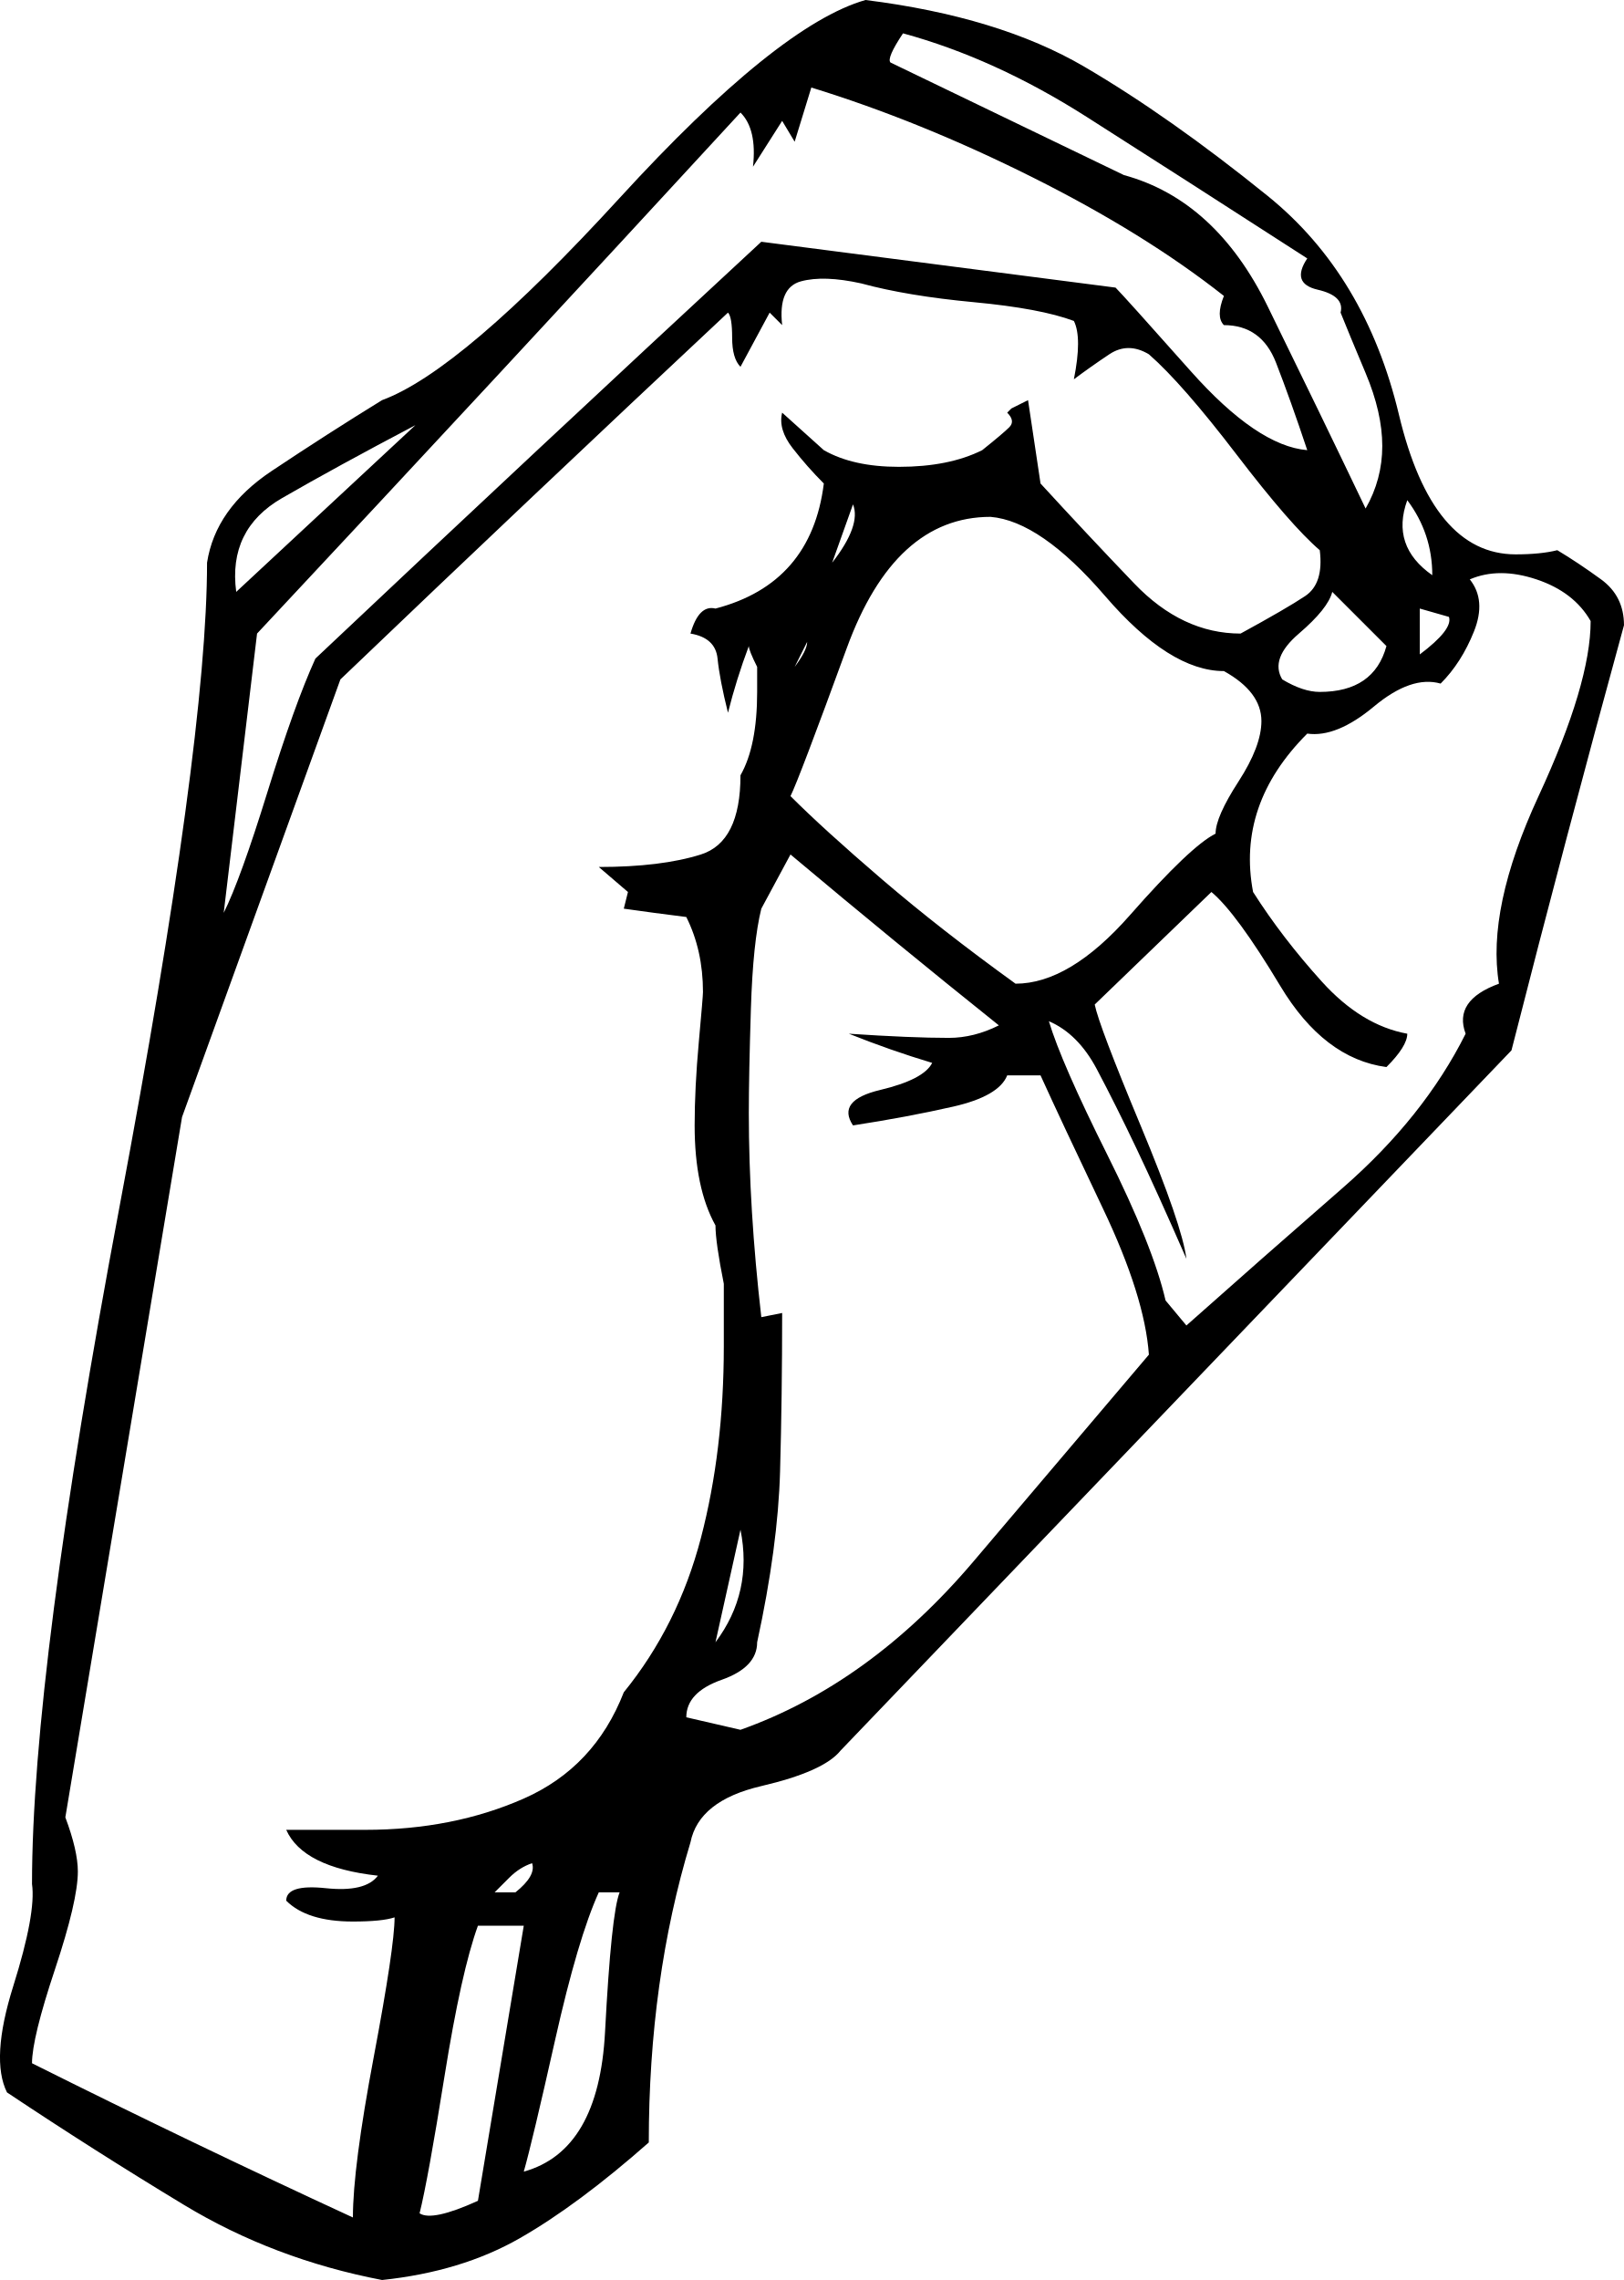
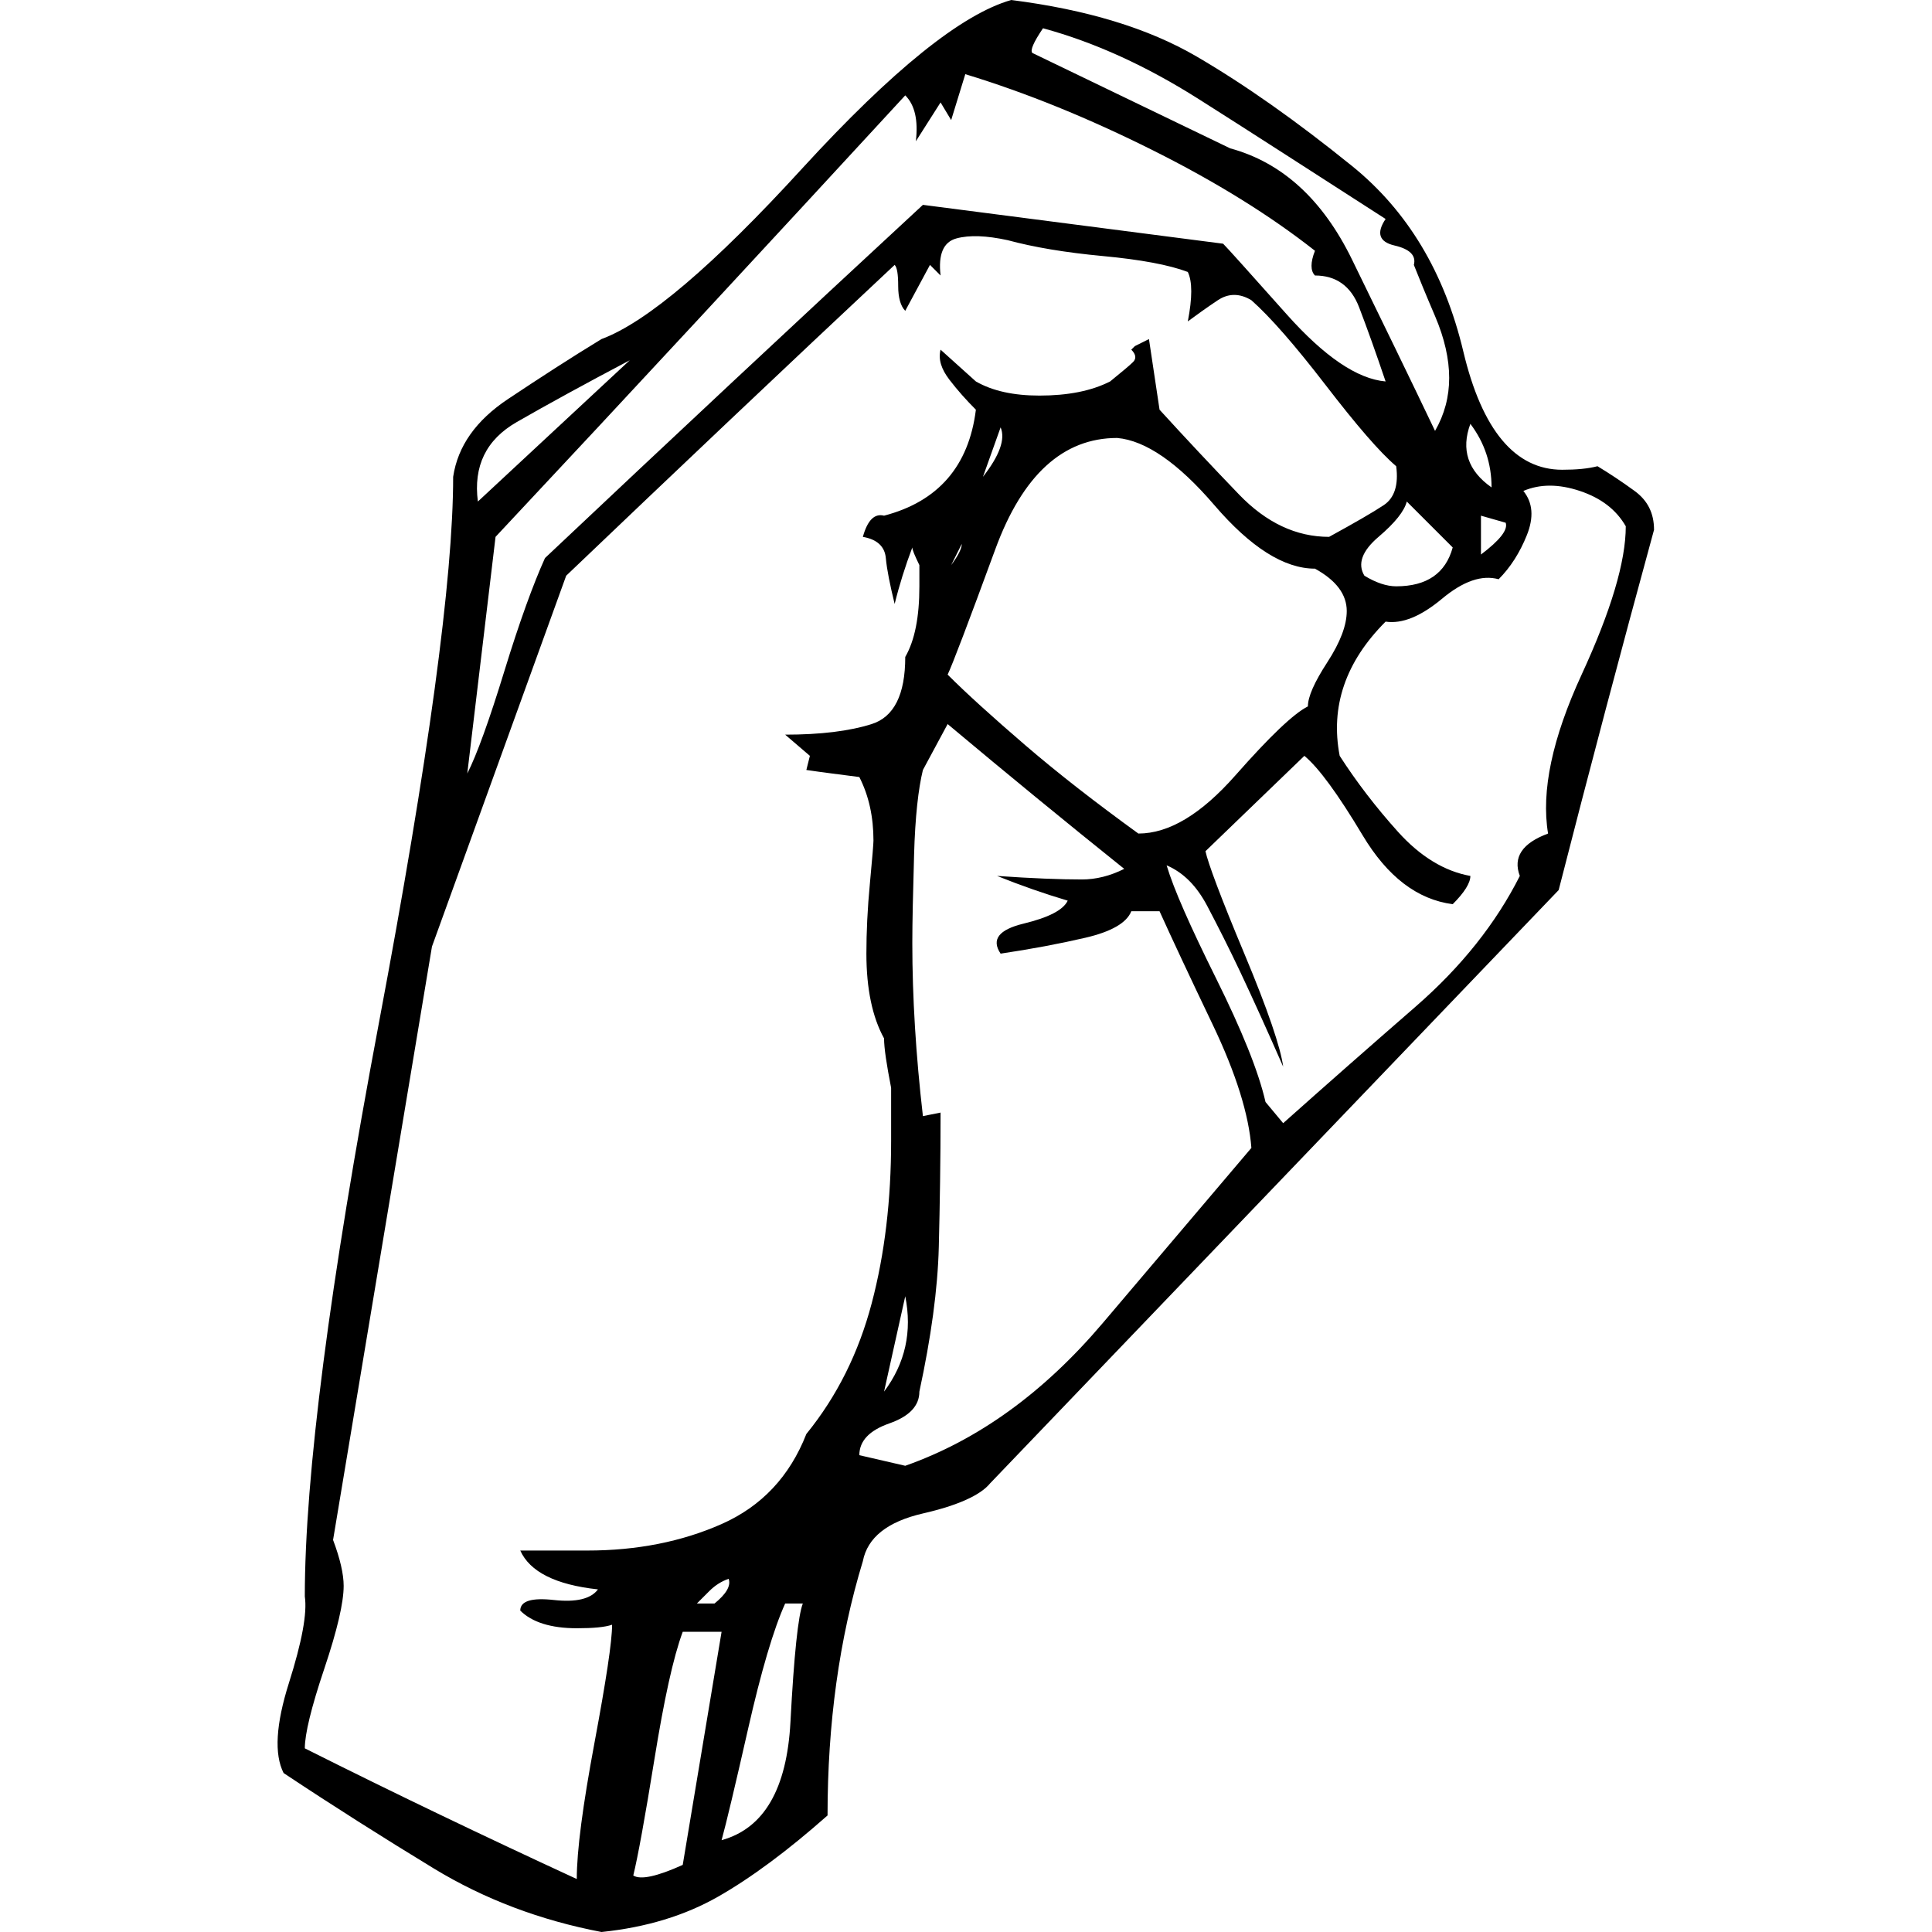
- <svg xmlns="http://www.w3.org/2000/svg" version="1.1" viewBox="19.32 253 389.68 547">
-   <path d="M227 253q32 4 52.5 16t44 31t31.5 52.5t28 33.5q6 0 10 -1q5 3 10.5 7t5.5 11q-14 51 -27 102l-161 168q-4 5 -19 8.5t-17 13.5q-10 33 -10 72q-17 15 -31 23t-33 10q-26 -5 -47.5 -18t-42.5 -27q-4 -8 1.5 -25.5t4.5 -24.5q0 -51 21 -162.5t21 -154.5q2 -13 15.5 -22 t26.5 -17q19 -7 57 -48.5t59 -47.5zM236 261q-4 6 -3 7l56 27q22 6 34.5 31.5t23.5 48.5q4 -7 4 -15t-4 -17.5t-6 -14.5q1 -4 -5.5 -5.5t-2.5 -7.5q-31 -20 -53 -34t-44 -20zM214 274l-4 13l-3 -5l-7 11q1 -9 -3 -13q-58 63 -116 125l-8 67q4 -8 10.5 -29t11.5 -32 q53 -50 107 -100l85 11q2 2 18 20t28 19q-4 -12 -7.5 -21t-12.5 -9q-2 -2 0 -7q-19 -15 -46 -28.5t-53 -21.5zM226 321q-9 -2 -14.5 -0.5t-4.5 10.5l-3 -3l-7 13q-2 -2 -2 -7t-1 -6q-47 44 -93 88l-38 105l-28 168q3 8 3 13q0 7 -5.5 23.5t-5.5 22.5q38 19 77 37 q0 -12 5 -38.5t5 -33.5q-3 1 -10 1q-11 0 -16 -5q0 -4 9.5 -3t12.5 -3q-18 -2 -22 -11h19q21 0 38 -7.5t24 -25.5q13 -16 18.5 -37t5.5 -46v-15q-2 -10 -2 -14q-5 -9 -5 -24q0 -9 1 -20t1 -12q0 -10 -4 -18q-8 -1 -15 -2l1 -4l-7 -6q15 0 24.5 -3t9.5 -19q4 -7 4 -20v-6 q-2 -4 -2 -5q-3 8 -5 16q-2 -8 -2.5 -13t-6.5 -6q2 -7 6 -6q23 -6 26 -30q-4 -4 -7.5 -8.5t-2.5 -8.5l10 9q7 4 18 4q12 0 20 -4q5 -4 6.5 -5.5t-0.5 -3.5l1 -1l4 -2l3 20q11 12 22.5 24t25.5 12q11 -6 15.5 -9t3.5 -11q-7 -6 -20 -23t-21 -24q-5 -3 -9.5 0t-8.5 6 q2 -10 0 -14q-8 -3 -24 -4.5t-27 -4.5zM119 355q-19 10 -32 17.5t-11 22.5zM357 373q-4 11 6 18q0 -10 -6 -18zM224 374l-5 14q7 -9 5 -14zM257 377q-23 0 -34.5 31.5t-13.5 35.5q8 8 22 20t32 25q13 0 27.5 -16.5t20.5 -19.5q0 -4 5.5 -12.5t5.5 -14.5q0 -7 -9 -12 q-13 0 -28.5 -18t-27.5 -19zM345 387l-2 -3zM372 392q4 5 1 12.5t-8 12.5q-7 -2 -16 5.5t-16 6.5q-17 17 -13 38q7 11 16.5 21.5t20.5 12.5q0 3 -5 8q-15 -2 -25.5 -19.5t-16.5 -22.5l-28 27q1 5 11 29t11 32q-7 -16 -12 -26.5t-9.5 -19t-11.5 -11.5q3 10 14 32t14 35l5 6 q18 -16 37.5 -33t29.5 -37q-3 -8 8 -12q-3 -18 9.5 -45t12.5 -42q-4 -7 -13 -10t-16 0zM339 395q-1 4 -8 10t-4 11q5 3 9 3q13 0 16 -11zM360 399v11q8 -6 7 -9zM210 413q3 -4 3 -6zM209 458l-7 13q-2 8 -2.5 24t-0.5 25q0 23 3 49l5 -1q0 20 -0.5 38t-5.5 41q0 6 -8.5 9 t-8.5 9l13 3q31 -11 56 -40.5t42 -49.5q-1 -14 -11 -35t-15 -32h-8q-2 5 -13 7.5t-24 4.5q-4 -6 6.5 -8.5t12.5 -6.5q-10 -3 -20 -7q15 1 24 1q6 0 12 -3q-25 -20 -50 -41zM197 620l-6 27q9 -12 6 -27zM155 699l2 2zM138 707h5q5 -4 4 -7q-3 1 -5.5 3.5zM163 707 q-5 11 -10.5 35.5t-7.5 31.5q18 -5 19.5 -33.5t3.5 -33.5h-5zM151 719l2 -5zM145 715h-11q-4 11 -8 36t-6 33q3 2 14 -3z" />
+ <svg xmlns="http://www.w3.org/2000/svg" version="1.1" id="Layer_1" x="0px" y="0px" viewBox="0 0 547 547" style="enable-background:new 0 0 547 547;" xml:space="preserve">
+   <path d="M286.3,0c21.3,2.7,38.8,8,52.5,16s28.3,18.3,44,31s26.2,30.2,31.5,52.5s14.7,33.5,28,33.5c4,0,7.3-0.3,10-1  c3.3,2,6.8,4.3,10.5,7s5.5,6.3,5.5,11c-9.3,34-18.3,68-27,102l-161,168c-2.7,3.3-9,6.2-19,8.5s-15.7,6.8-17,13.5  c-6.7,22-10,46-10,72c-11.3,10-21.7,17.7-31,23c-9.3,5.3-20.3,8.7-33,10c-17.3-3.3-33.2-9.3-47.5-18s-28.5-17.7-42.5-27  c-2.7-5.3-2.2-13.8,1.5-25.5s5.2-19.8,4.5-24.5c0-34,7-88.2,21-162.5s21-125.8,21-154.5c1.3-8.7,6.5-16,15.5-22s17.8-11.7,26.5-17  c12.7-4.7,31.7-20.8,57-48.5C252.7,19.8,272.3,4,286.3,0z M295.3,8c-2.7,4-3.7,6.3-3,7l56,27c14.7,4,26.2,14.5,34.5,31.5  s16.2,33.2,23.5,48.5c2.7-4.7,4-9.7,4-15s-1.3-11.2-4-17.5s-4.7-11.2-6-14.5c0.7-2.7-1.2-4.5-5.5-5.5s-5.2-3.5-2.5-7.5  c-20.7-13.3-38.3-24.7-53-34S310,12,295.3,8z M273.3,21l-4,13l-3-5l-7,11c0.7-6-0.3-10.3-3-13c-38.7,42-77.3,83.7-116,125l-8,67  c2.7-5.3,6.2-15,10.5-29c4.3-14,8.2-24.7,11.5-32c35.3-33.3,71-66.7,107-100l85,11c1.3,1.3,7.3,8,18,20s20,18.3,28,19  c-2.7-8-5.2-15-7.5-21s-6.5-9-12.5-9c-1.3-1.3-1.3-3.7,0-7c-12.7-10-28-19.5-46-28.5S290.7,26.3,273.3,21z M285.3,68  c-6-1.3-10.8-1.5-14.5-0.5c-3.7,1-5.2,4.5-4.5,10.5l-3-3l-7,13c-1.3-1.3-2-3.7-2-7s-0.3-5.3-1-6c-31.3,29.3-62.3,58.7-93,88l-38,105  l-28,168c2,5.3,3,9.7,3,13c0,4.7-1.8,12.5-5.5,23.5S86.3,491,86.3,495c25.3,12.7,51,25,77,37c0-8,1.7-20.8,5-38.5  c3.3-17.7,5-28.8,5-33.5c-2,0.7-5.3,1-10,1c-7.3,0-12.7-1.7-16-5c0-2.7,3.2-3.7,9.5-3c6.3,0.7,10.5-0.3,12.5-3c-12-1.3-19.3-5-22-11  h19c14,0,26.7-2.5,38-7.5c11.3-5,19.3-13.5,24-25.5c8.7-10.7,14.8-23,18.5-37c3.7-14,5.5-29.3,5.5-46v-15c-1.3-6.7-2-11.3-2-14  c-3.3-6-5-14-5-24c0-6,0.3-12.7,1-20c0.7-7.3,1-11.3,1-12c0-6.7-1.3-12.7-4-18c-5.3-0.7-10.3-1.3-15-2l1-4l-7-6c10,0,18.2-1,24.5-3  c6.3-2,9.5-8.3,9.5-19c2.7-4.7,4-11.3,4-20v-6c-1.3-2.7-2-4.3-2-5c-2,5.3-3.7,10.7-5,16c-1.3-5.3-2.2-9.7-2.5-13  c-0.3-3.3-2.5-5.3-6.5-6c1.3-4.7,3.3-6.7,6-6c15.3-4,24-14,26-30c-2.7-2.7-5.2-5.5-7.5-8.5c-2.3-3-3.2-5.8-2.5-8.5l10,9  c4.7,2.7,10.7,4,18,4c8,0,14.7-1.3,20-4c3.3-2.7,5.5-4.5,6.5-5.5s0.8-2.2-0.5-3.5l1-1l4-2l3,20c7.3,8,14.8,16,22.5,24  s16.2,12,25.5,12c7.3-4,12.5-7,15.5-9s4.2-5.7,3.5-11c-4.7-4-11.3-11.7-20-23s-15.7-19.3-21-24c-3.3-2-6.5-2-9.5,0s-5.8,4-8.5,6  c1.3-6.7,1.3-11.3,0-14c-5.3-2-13.3-3.5-24-4.5S292.7,70,285.3,68z M178.3,102c-12.7,6.7-23.3,12.5-32,17.5  c-8.7,5-12.3,12.5-11,22.5L178.3,102z M416.3,120c-2.7,7.3-0.7,13.3,6,18C422.3,131.3,420.3,125.3,416.3,120z M283.3,121l-5,14  C283,129,284.7,124.3,283.3,121z M316.3,124c-15.3,0-26.8,10.5-34.5,31.5c-7.7,21-12.2,32.8-13.5,35.5c5.3,5.3,12.7,12,22,20  c9.3,8,20,16.3,32,25c8.7,0,17.8-5.5,27.5-16.5s16.5-17.5,20.5-19.5c0-2.7,1.8-6.8,5.5-12.5s5.5-10.5,5.5-14.5c0-4.7-3-8.7-9-12  c-8.7,0-18.2-6-28.5-18S324.3,124.7,316.3,124z M404.3,134l-2-3L404.3,134z M431.3,139c2.7,3.3,3,7.5,1,12.5s-4.7,9.2-8,12.5  c-4.7-1.3-10,0.5-16,5.5s-11.3,7.2-16,6.5c-11.3,11.3-15.7,24-13,38c4.7,7.3,10.2,14.5,16.5,21.5s13.2,11.2,20.5,12.5  c0,2-1.7,4.7-5,8c-10-1.3-18.5-7.8-25.5-19.5s-12.5-19.2-16.5-22.5l-28,27c0.7,3.3,4.3,13,11,29s10.3,26.7,11,32  c-4.7-10.7-8.7-19.5-12-26.5s-6.5-13.3-9.5-19c-3-5.7-6.8-9.5-11.5-11.5c2,6.7,6.7,17.3,14,32s12,26.3,14,35l5,6  c12-10.7,24.5-21.7,37.5-33s22.8-23.7,29.5-37c-2-5.3,0.7-9.3,8-12c-2-12,1.2-27,9.5-45s12.5-32,12.5-42c-2.7-4.7-7-8-13-10  S436,137,431.3,139z M398.3,142c-0.7,2.7-3.3,6-8,10s-6,7.7-4,11c3.3,2,6.3,3,9,3c8.7,0,14-3.7,16-11L398.3,142z M419.3,146v11  c5.3-4,7.7-7,7-9L419.3,146z M269.3,160c2-2.7,3-4.7,3-6L269.3,160z M268.3,205l-7,13c-1.3,5.3-2.2,13.3-2.5,24  c-0.3,10.7-0.5,19-0.5,25c0,15.3,1,31.7,3,49l5-1c0,13.3-0.2,26-0.5,38c-0.3,12-2.2,25.7-5.5,41c0,4-2.8,7-8.5,9c-5.7,2-8.5,5-8.5,9  l13,3c20.7-7.3,39.3-20.8,56-40.5s30.7-36.2,42-49.5c-0.7-9.3-4.3-21-11-35s-11.7-24.7-15-32h-8c-1.3,3.3-5.7,5.8-13,7.5  c-7.3,1.7-15.3,3.2-24,4.5c-2.7-4-0.5-6.8,6.5-8.5s11.2-3.8,12.5-6.5c-6.7-2-13.3-4.3-20-7c10,0.7,18,1,24,1c4,0,8-1,12-3  C301.7,232.7,285,219,268.3,205z M256.3,367l-6,27C256.3,386,258.3,377,256.3,367z M214.3,446l2,2L214.3,446z M197.3,454h5  c3.3-2.7,4.7-5,4-7c-2,0.7-3.8,1.8-5.5,3.5L197.3,454z M222.3,454c-3.3,7.3-6.8,19.2-10.5,35.5c-3.7,16.3-6.2,26.8-7.5,31.5  c12-3.3,18.5-14.5,19.5-33.5s2.2-30.2,3.5-33.5H222.3z M210.3,466l2-5L210.3,466z M204.3,462h-11c-2.7,7.3-5.3,19.3-8,36  c-2.7,16.7-4.7,27.7-6,33c2,1.3,6.7,0.3,14-3L204.3,462z" />
</svg>
